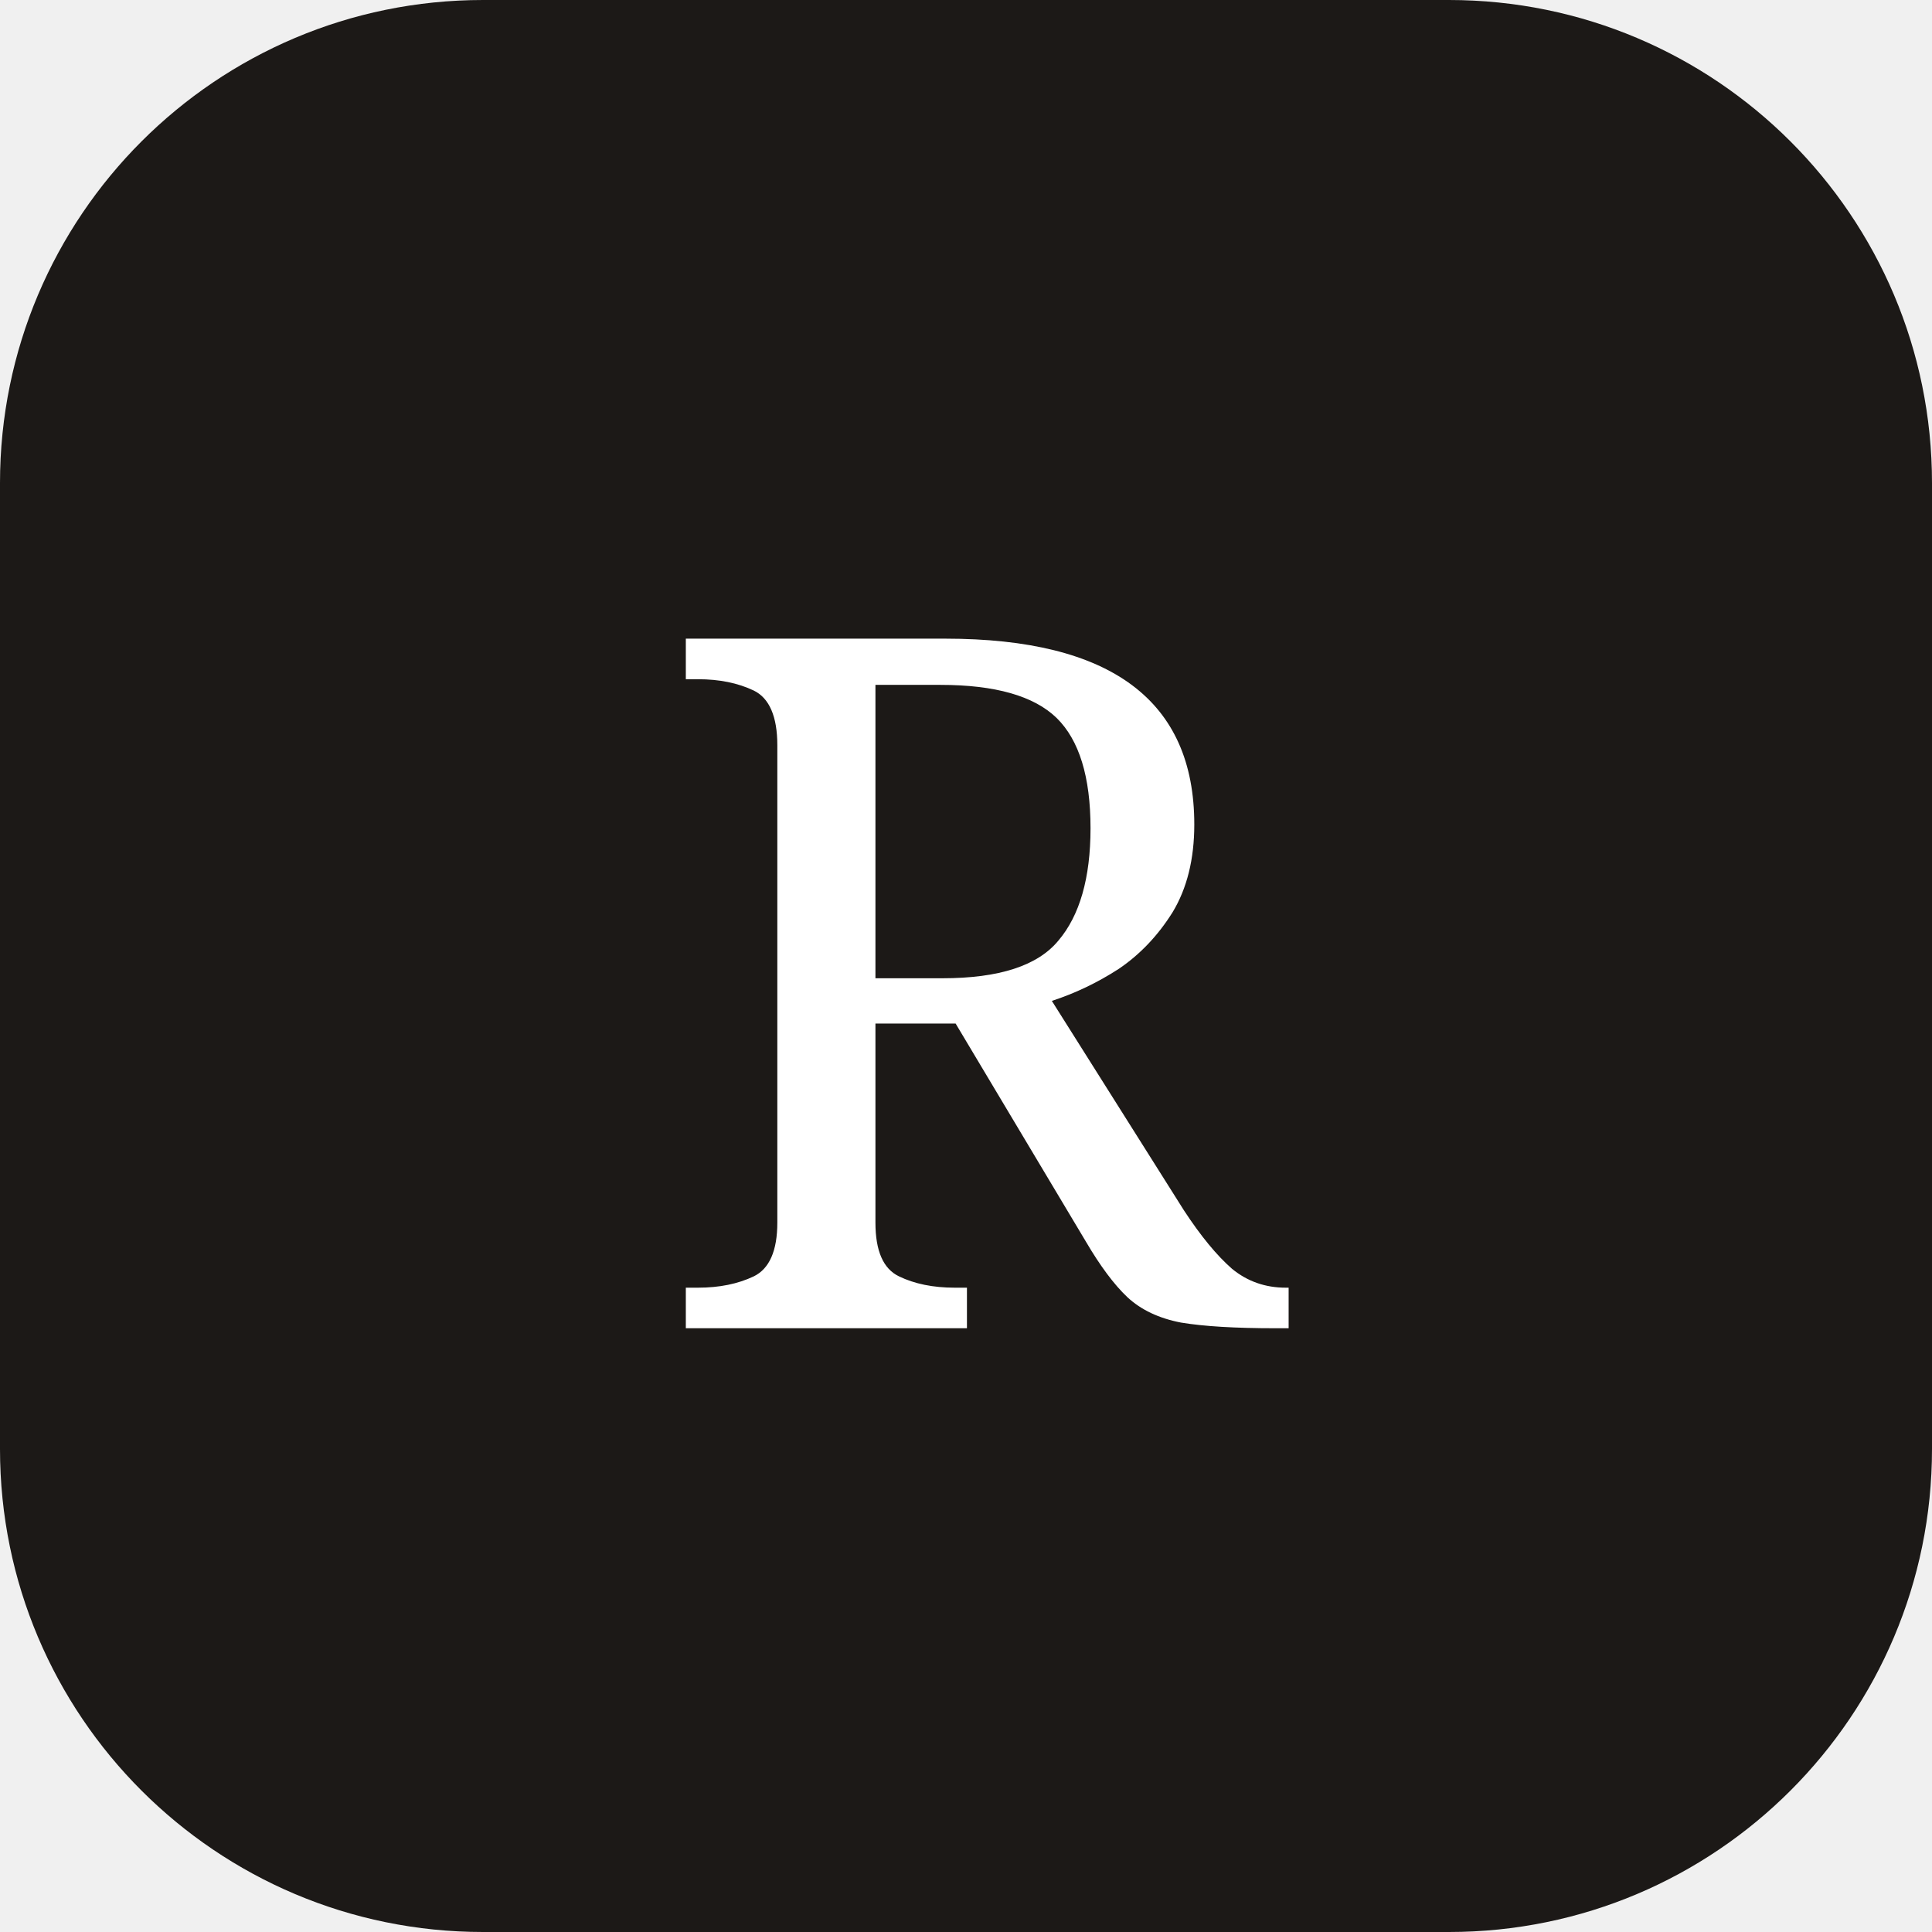
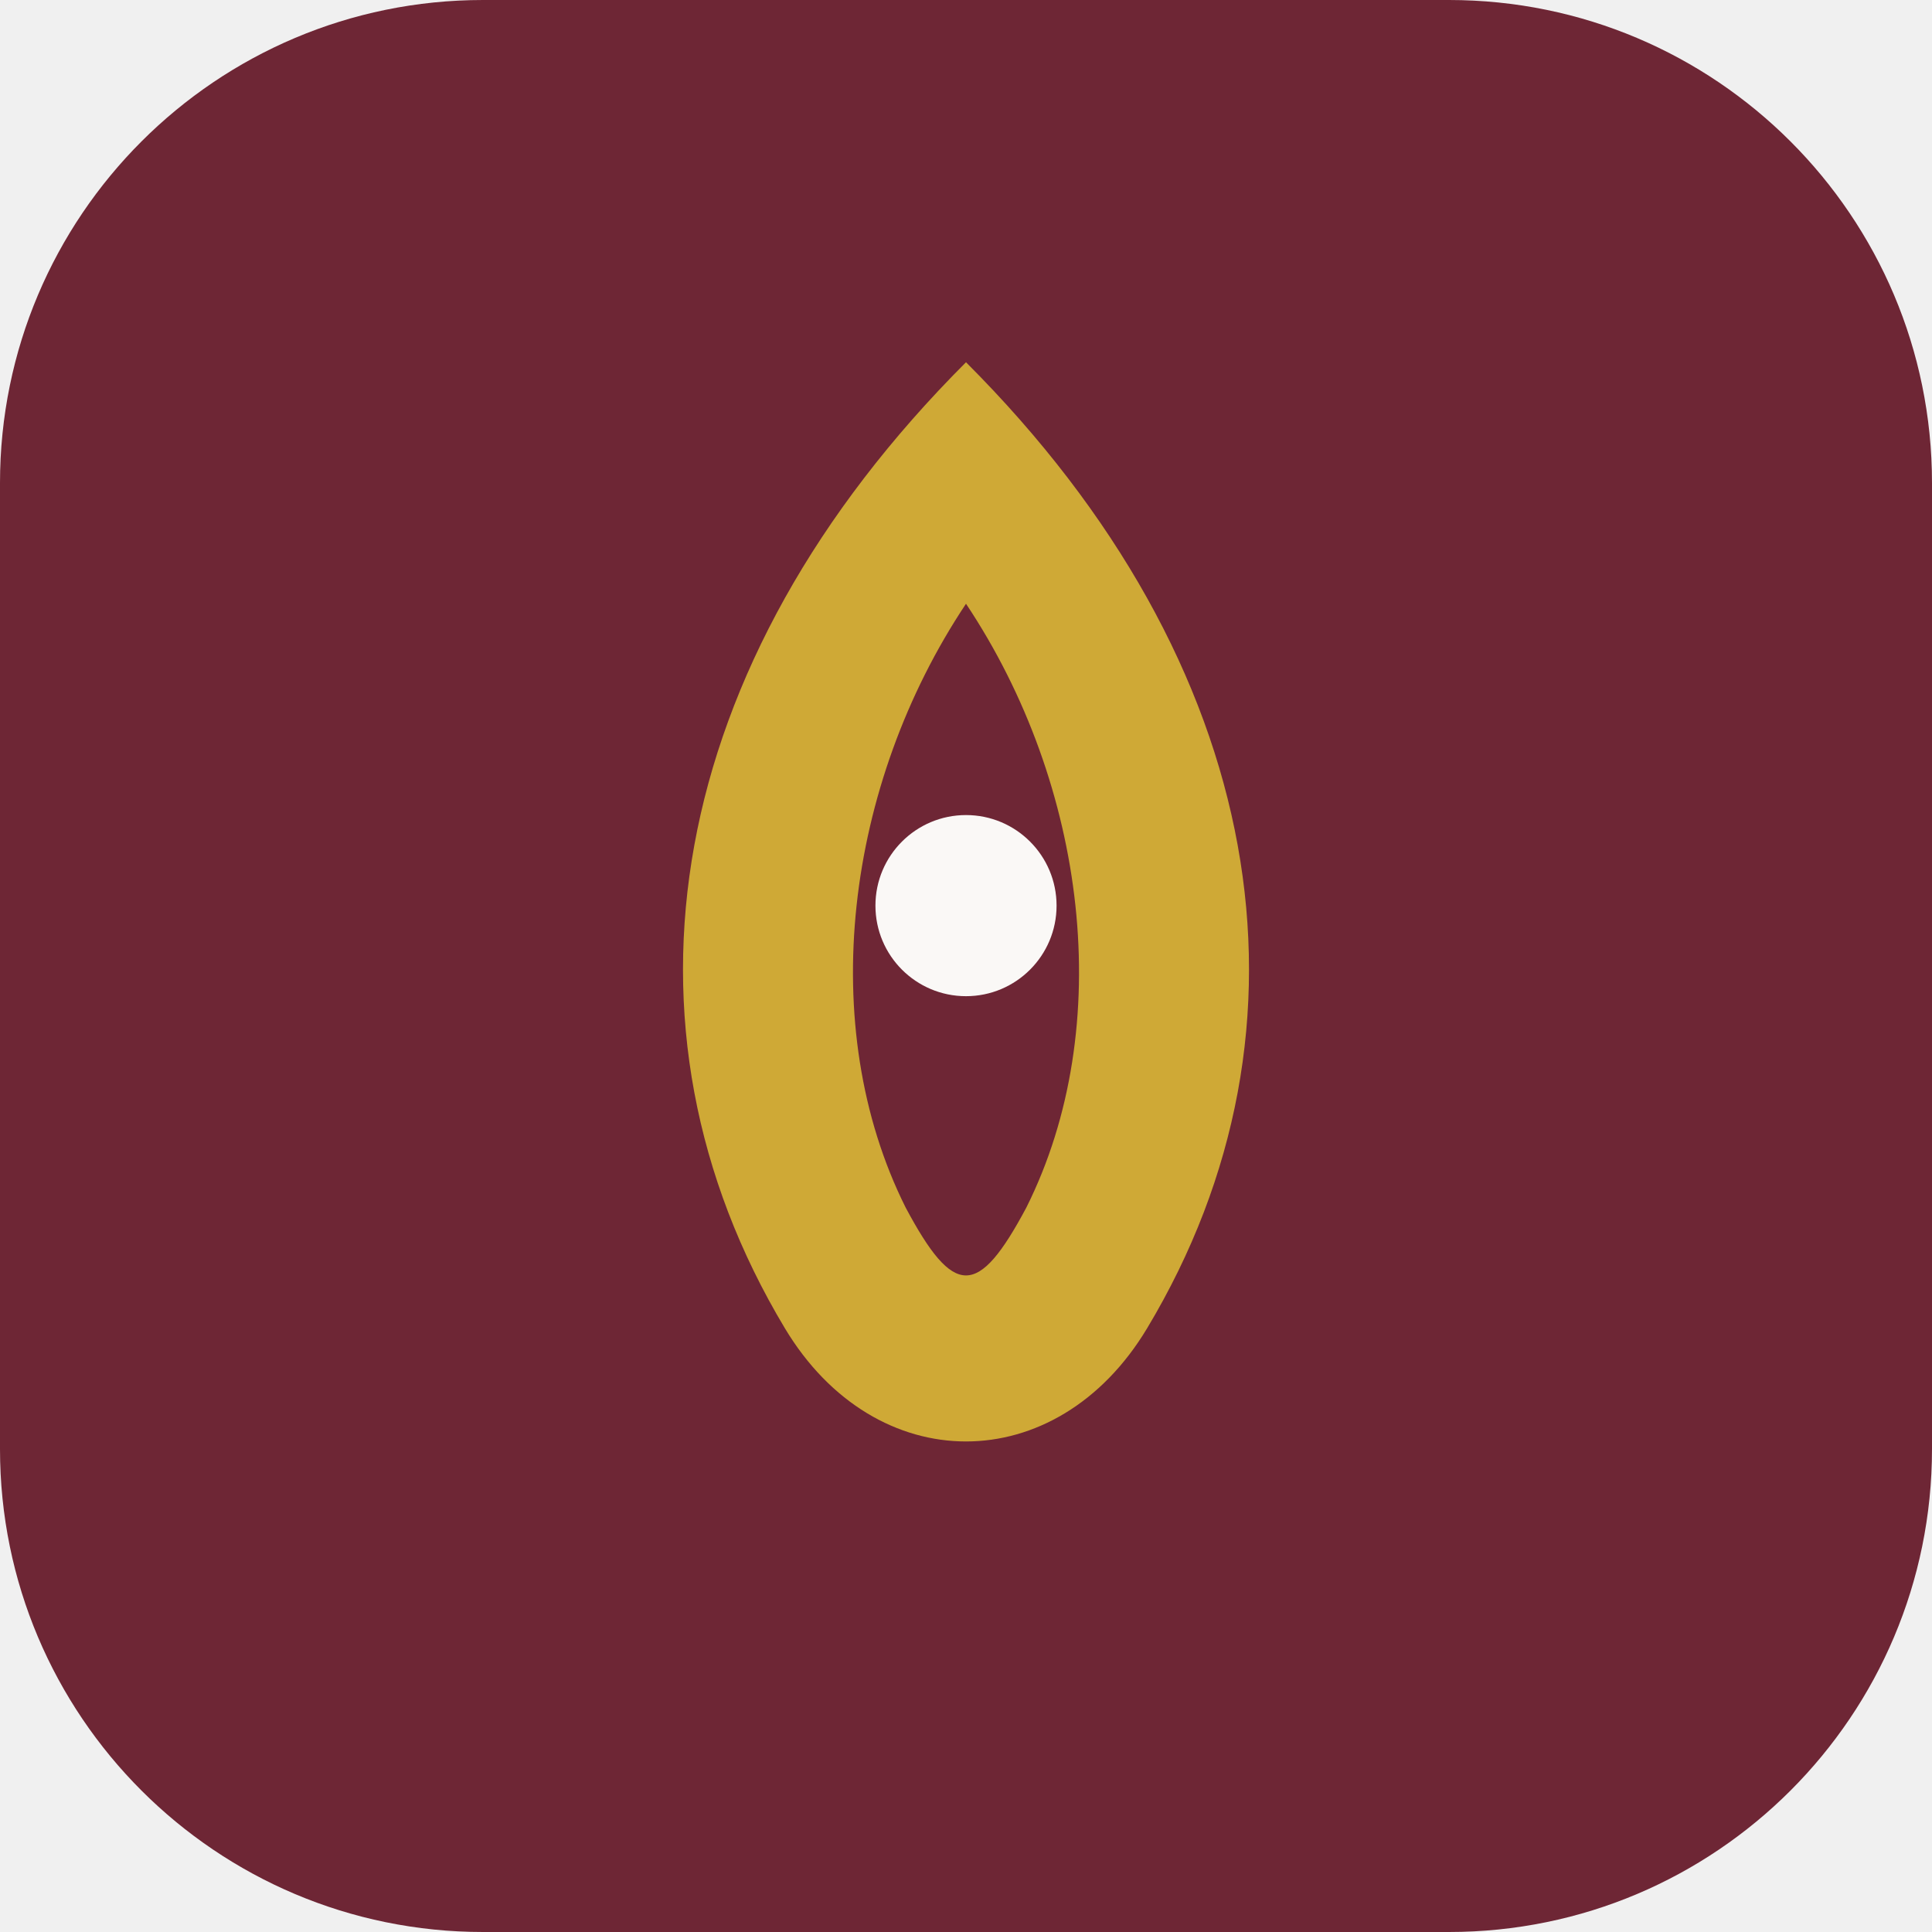
<svg xmlns="http://www.w3.org/2000/svg" viewBox="0 0 32 32">
-   <rect width="32" height="32" rx="8" fill="#1c1917" />
-   <text x="16" y="22" text-anchor="middle" font-family="Georgia, serif" font-size="16" fill="#ffffff">R</text>
+   <rect width="32" height="32" rx="8" fill="#6E2635" />
+   <path d="M16 6 C11 11 10 17 13 22 C14.5 24.5 17.5 24.5 19 22 C22 17 21 11 16 6 Z" fill="#D4AF37" opacity="0.95" />
+   <path d="M16 10 C14 13 13.5 17 15 20 C15.8 21.5 16.2 21.5 17 20 C18.5 17 18 13 16 10 Z" fill="#6E2635" />
+   <circle cx="16" cy="15" r="1.5" fill="#FAF8F6" />
</svg>
